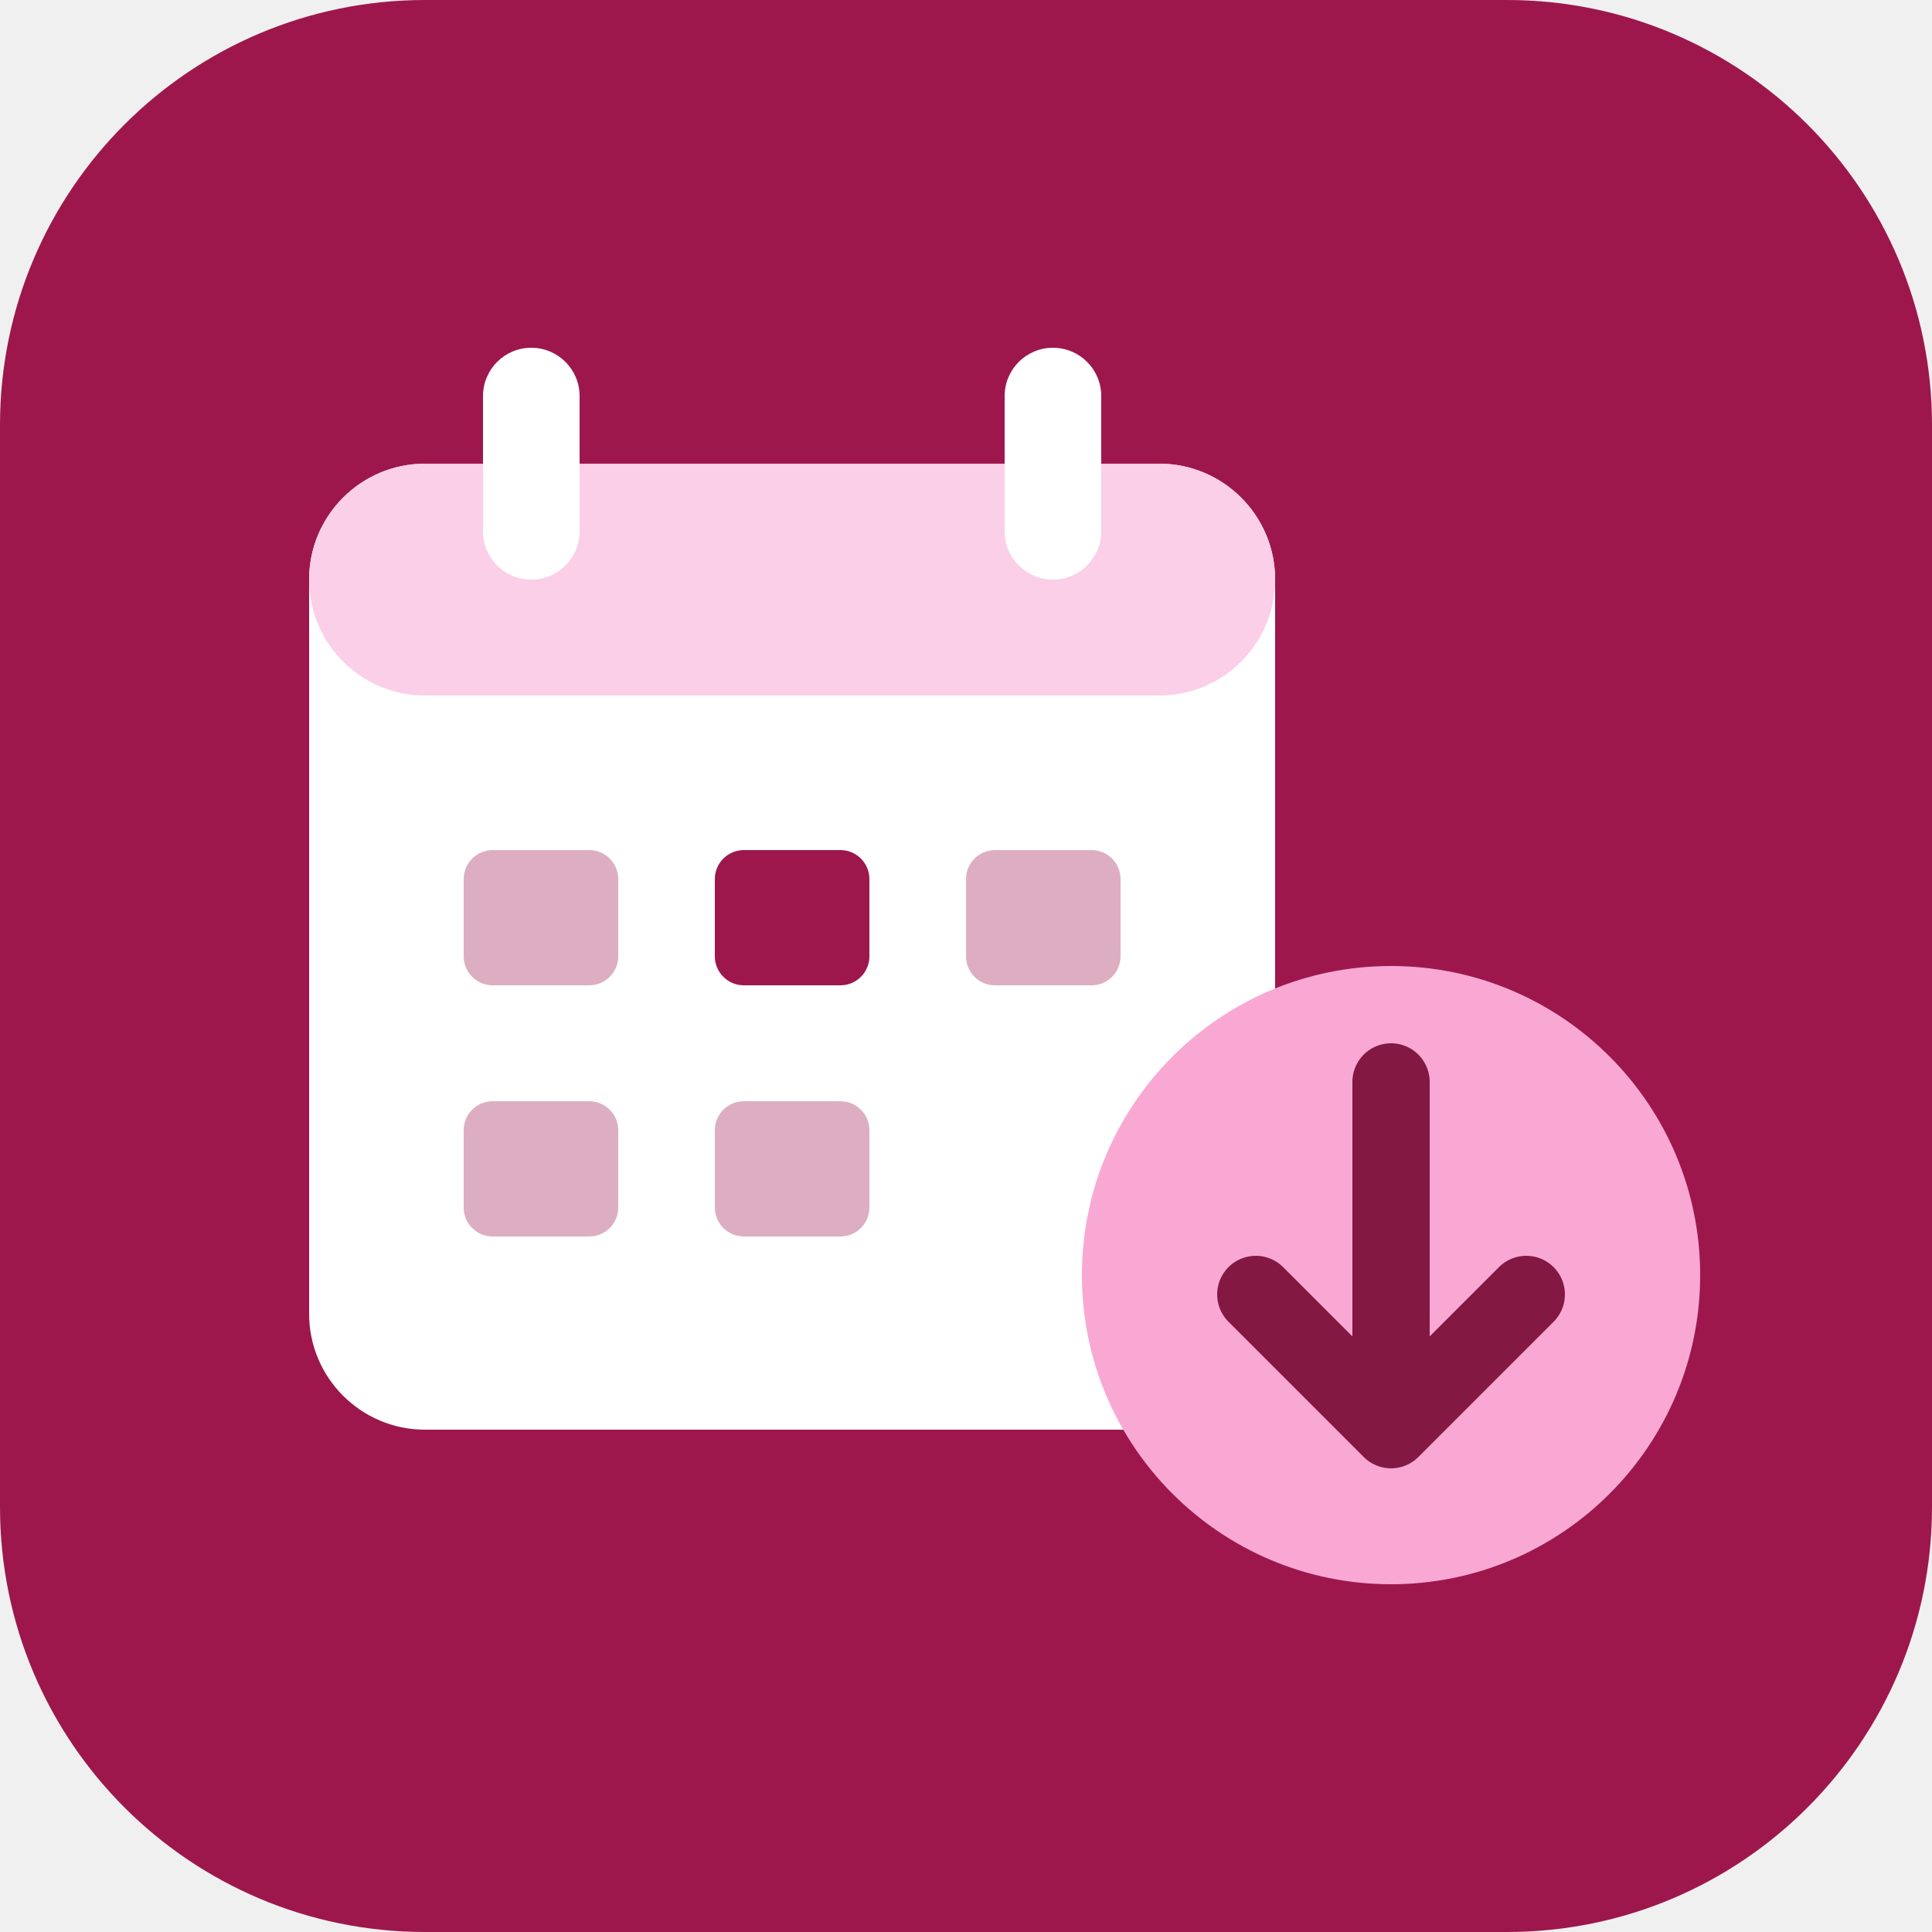
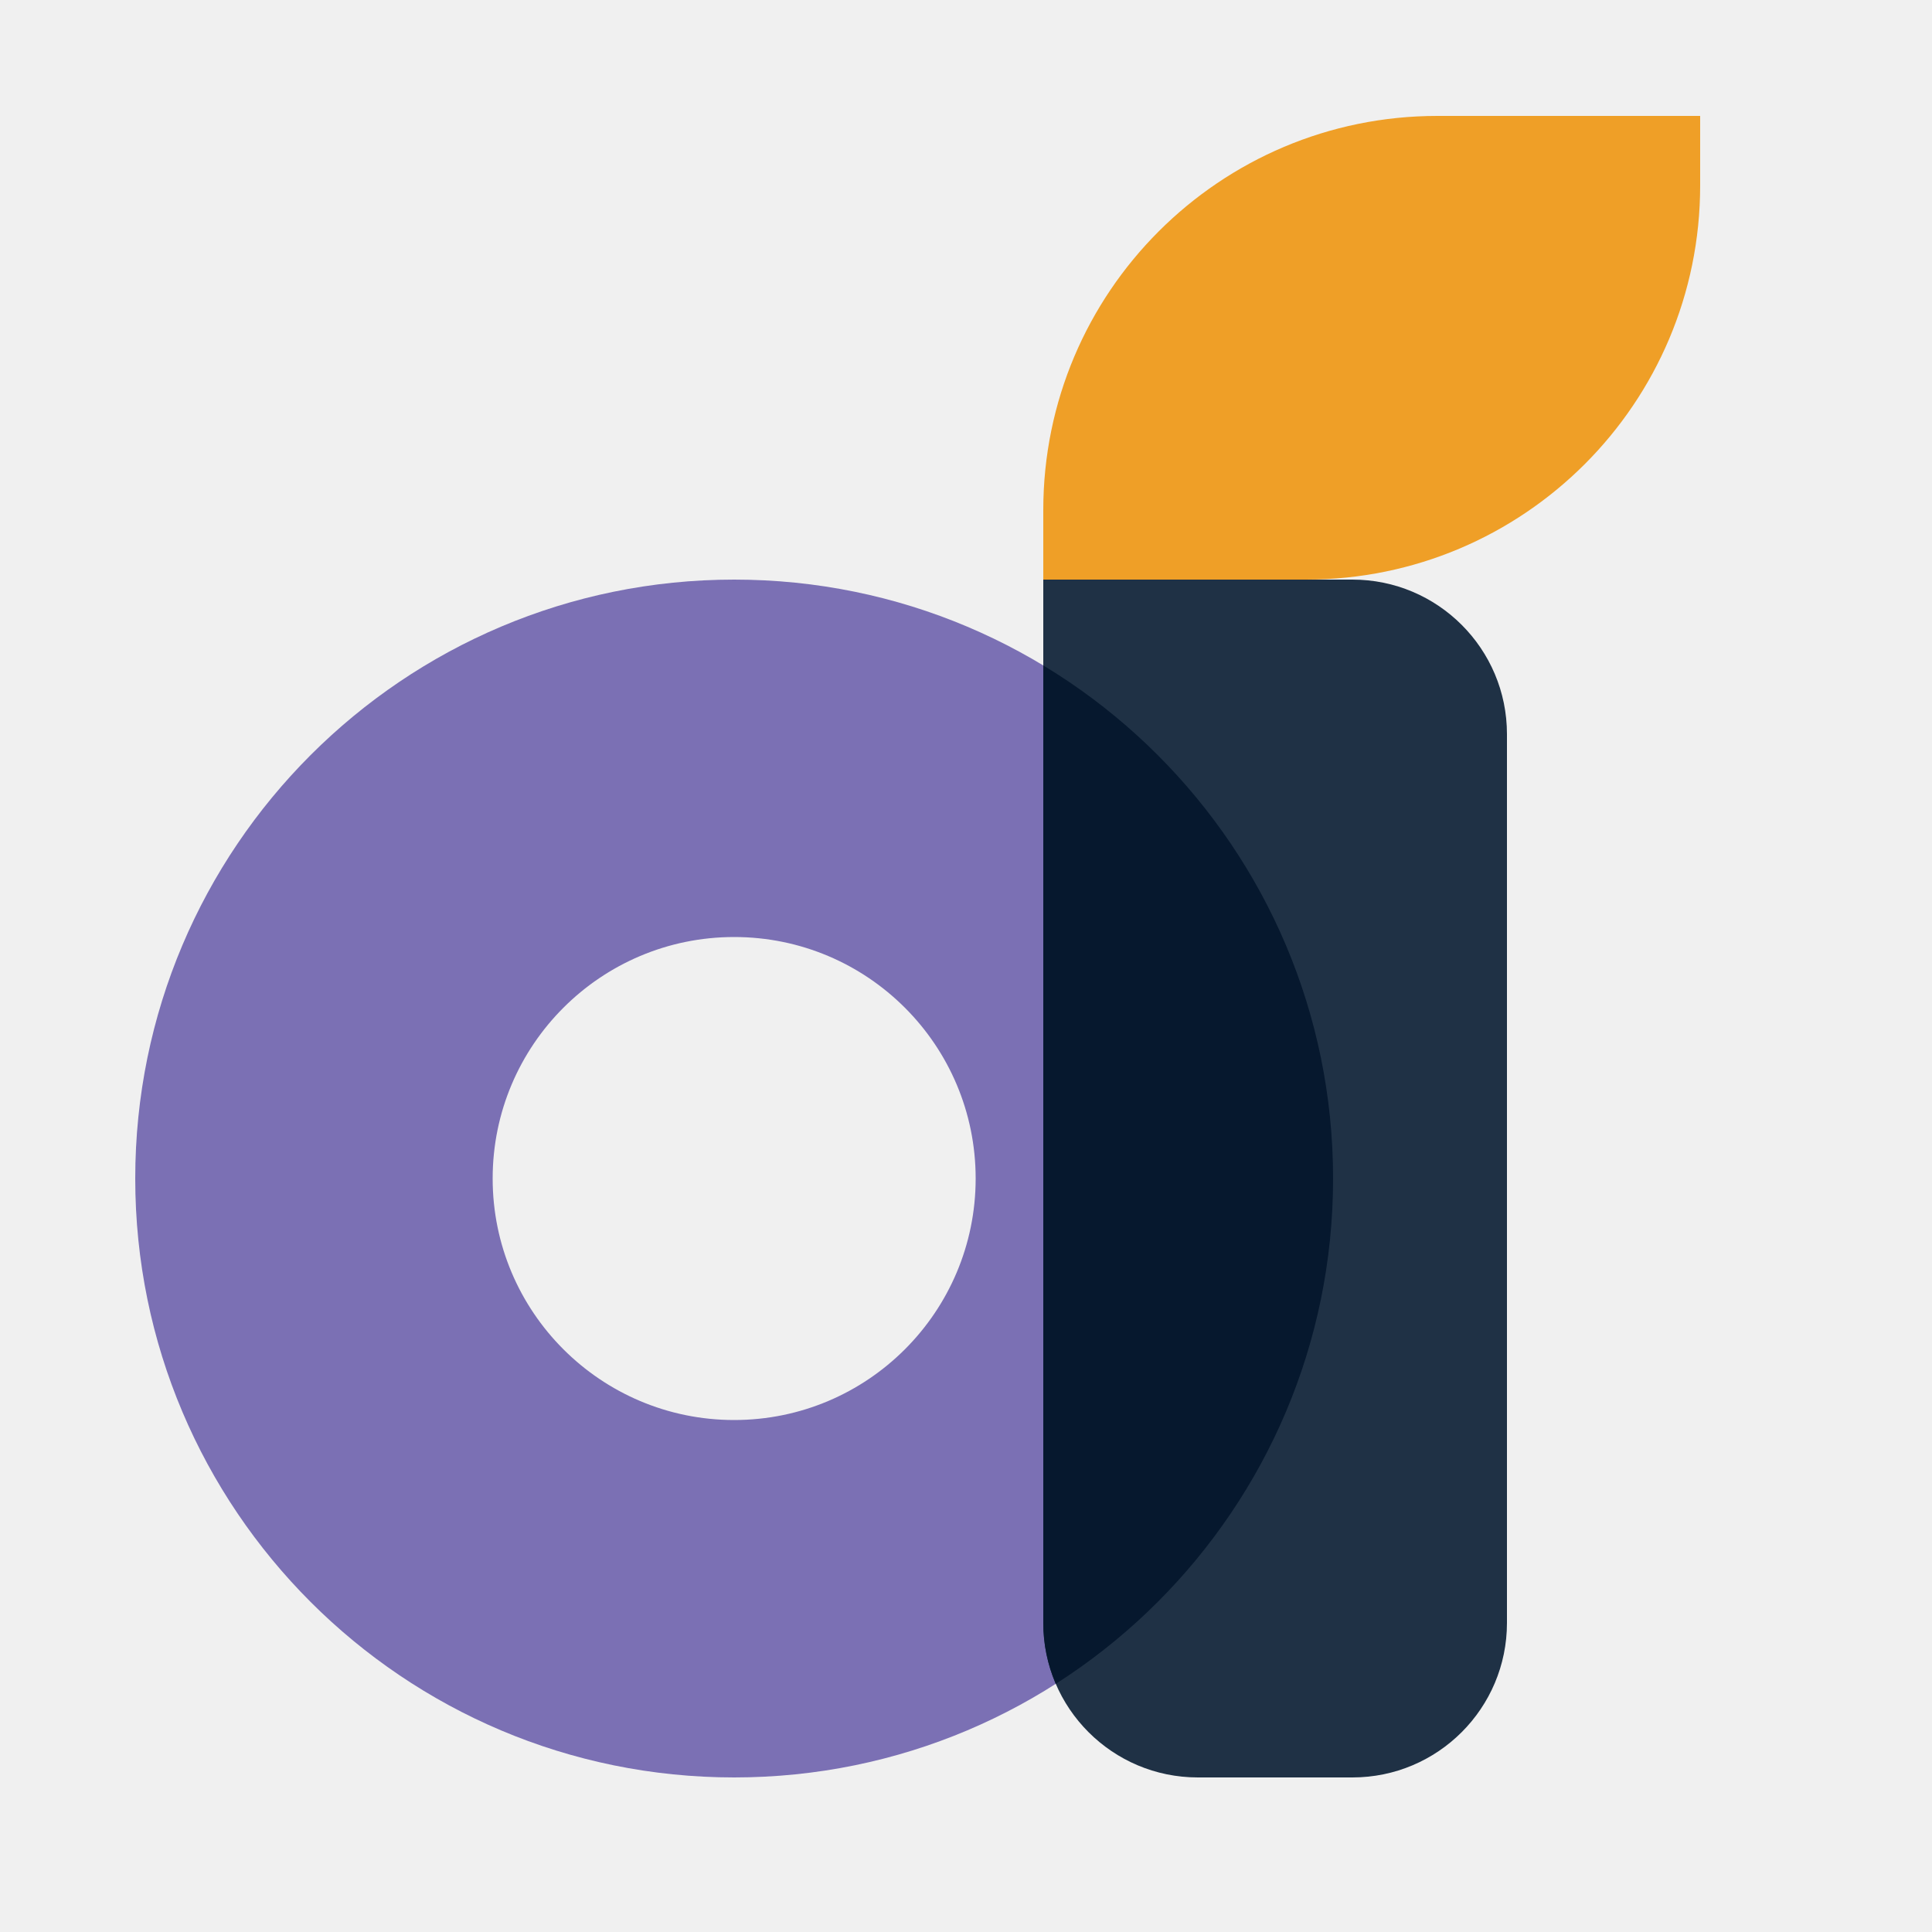
- <svg xmlns="http://www.w3.org/2000/svg" viewBox="0 0 100 100">
-   <rect width="100" height="100" rx="22" fill="#9D174D" />
-   <rect x="16" y="24" width="50" height="50" rx="6" fill="#FFFFFF" />
-   <rect x="16" y="24" width="50" height="12" rx="6" fill="#FBCFE8" />
-   <rect x="25" y="18" width="5" height="12" rx="2.5" fill="#FFFFFF" />
-   <rect x="52" y="18" width="5" height="12" rx="2.5" fill="#FFFFFF" />
-   <rect x="24" y="44" width="8" height="7" rx="1.5" fill="#9D174D" opacity="0.35" />
-   <rect x="37" y="44" width="8" height="7" rx="1.5" fill="#9D174D" />
-   <rect x="50" y="44" width="8" height="7" rx="1.5" fill="#9D174D" opacity="0.35" />
-   <rect x="24" y="57" width="8" height="7" rx="1.5" fill="#9D174D" opacity="0.35" />
-   <rect x="37" y="57" width="8" height="7" rx="1.5" fill="#9D174D" opacity="0.35" />
-   <circle cx="72" cy="66" r="16" fill="#F9A8D4" />
-   <path d="M72 56 v18 m-7 -7 l7 7 l7 -7" stroke="#831843" stroke-width="4" fill="none" stroke-linecap="round" stroke-linejoin="round" />
+ <svg xmlns="http://www.w3.org/2000/svg" width="50" height="50" viewBox="0 0 50 50">
+   <defs>
+     <clipPath id="alta_ring">
+       <path d="M3.5 30.5a15.5 15.5 0 1 0 31 0a15.5 15.5 0 1 0 -31 0ZM12.75 30.5a6.25 6.25 0 1 0 12.5 0a6.25 6.25 0 1 0 -12.5 0Z" clip-rule="evenodd" />
+     </clipPath>
+   </defs>
+   <path d="M3.5 30.5a15.5 15.5 0 1 0 31 0a15.5 15.5 0 1 0 -31 0ZM12.75 30.5a6.25 6.25 0 1 0 12.5 0a6.25 6.25 0 1 0 -12.5 0Z" fill="#7B70B4" fill-rule="evenodd" />
+   <path d="M27 15H35a4 4 0 0 1 4 4V42a4 4 0 0 1 -4 4H31a4 4 0 0 1 -4 -4V15Z" fill="#1F3145" />
+   <path d="M27 15H35a4 4 0 0 1 4 4V42a4 4 0 0 1 -4 4H31a4 4 0 0 1 -4 -4V15Z" fill="#06182E" clip-path="url(#alta_ring)" />
+   <path d="M27 15V13.2A10.2 10.2 0 0 1 37.2 3H44V4.8A10.2 10.2 0 0 1 33.8 15Z" fill="#EF9F27" />
</svg>
